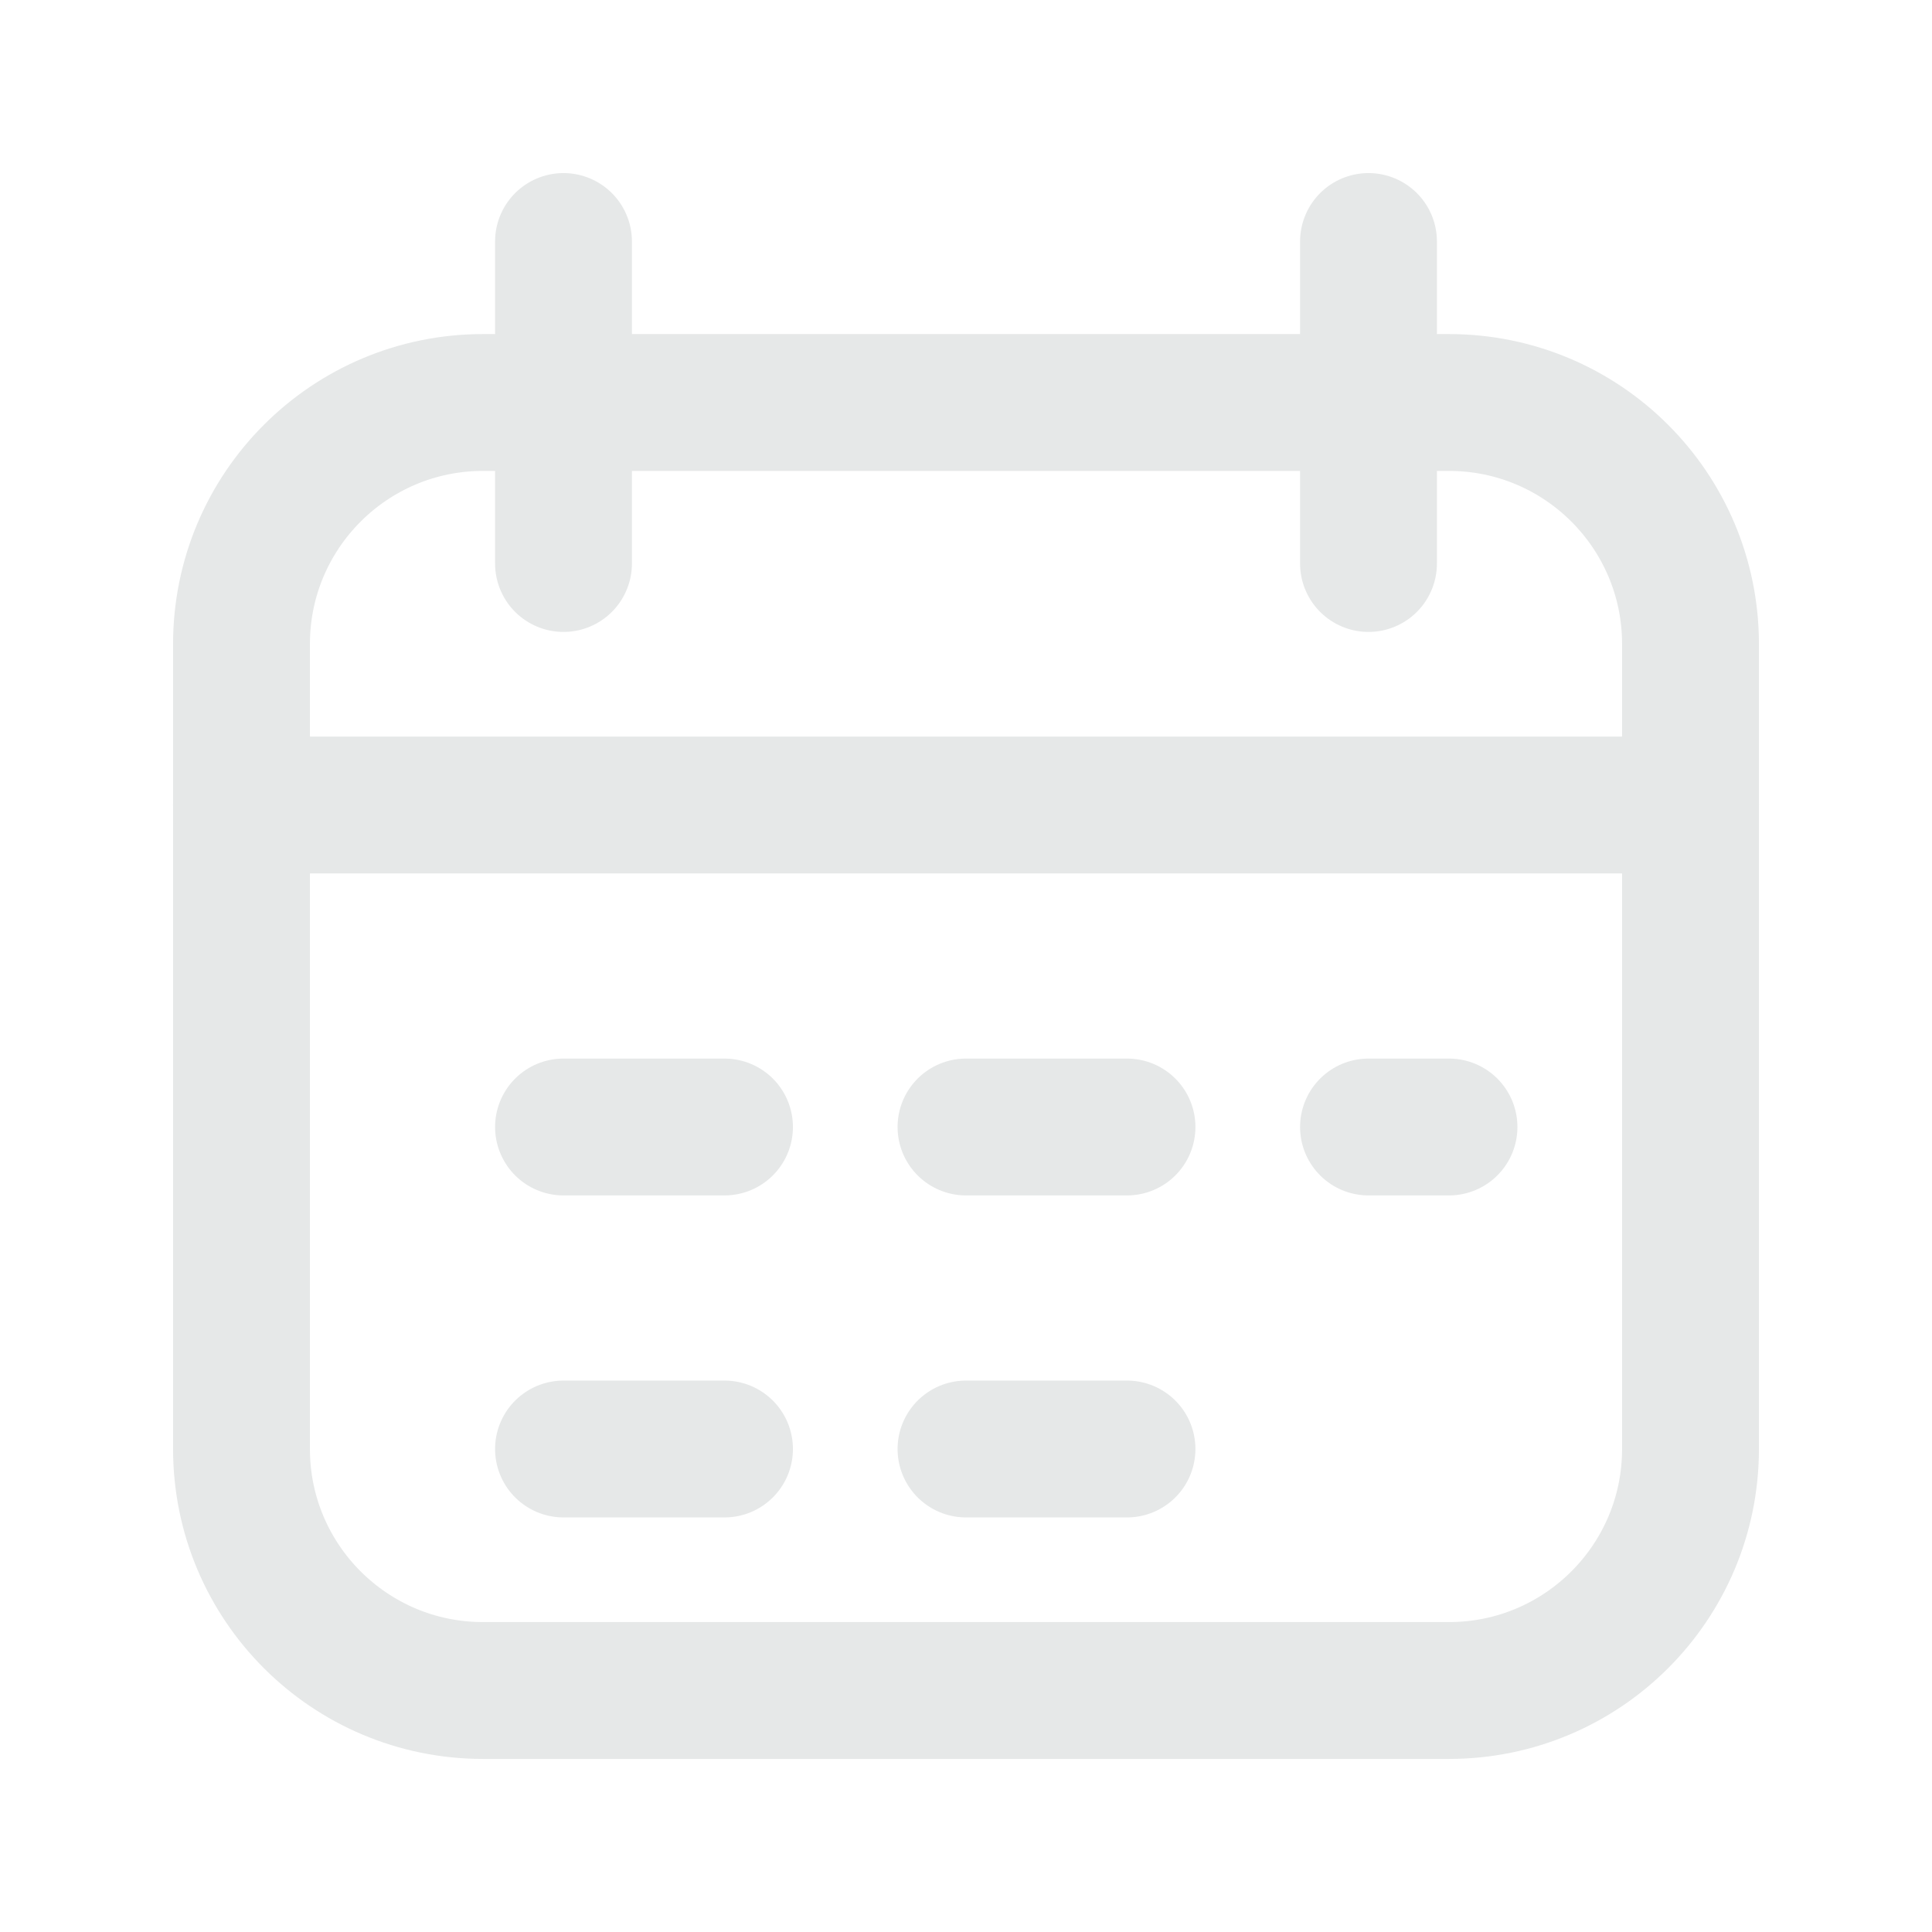
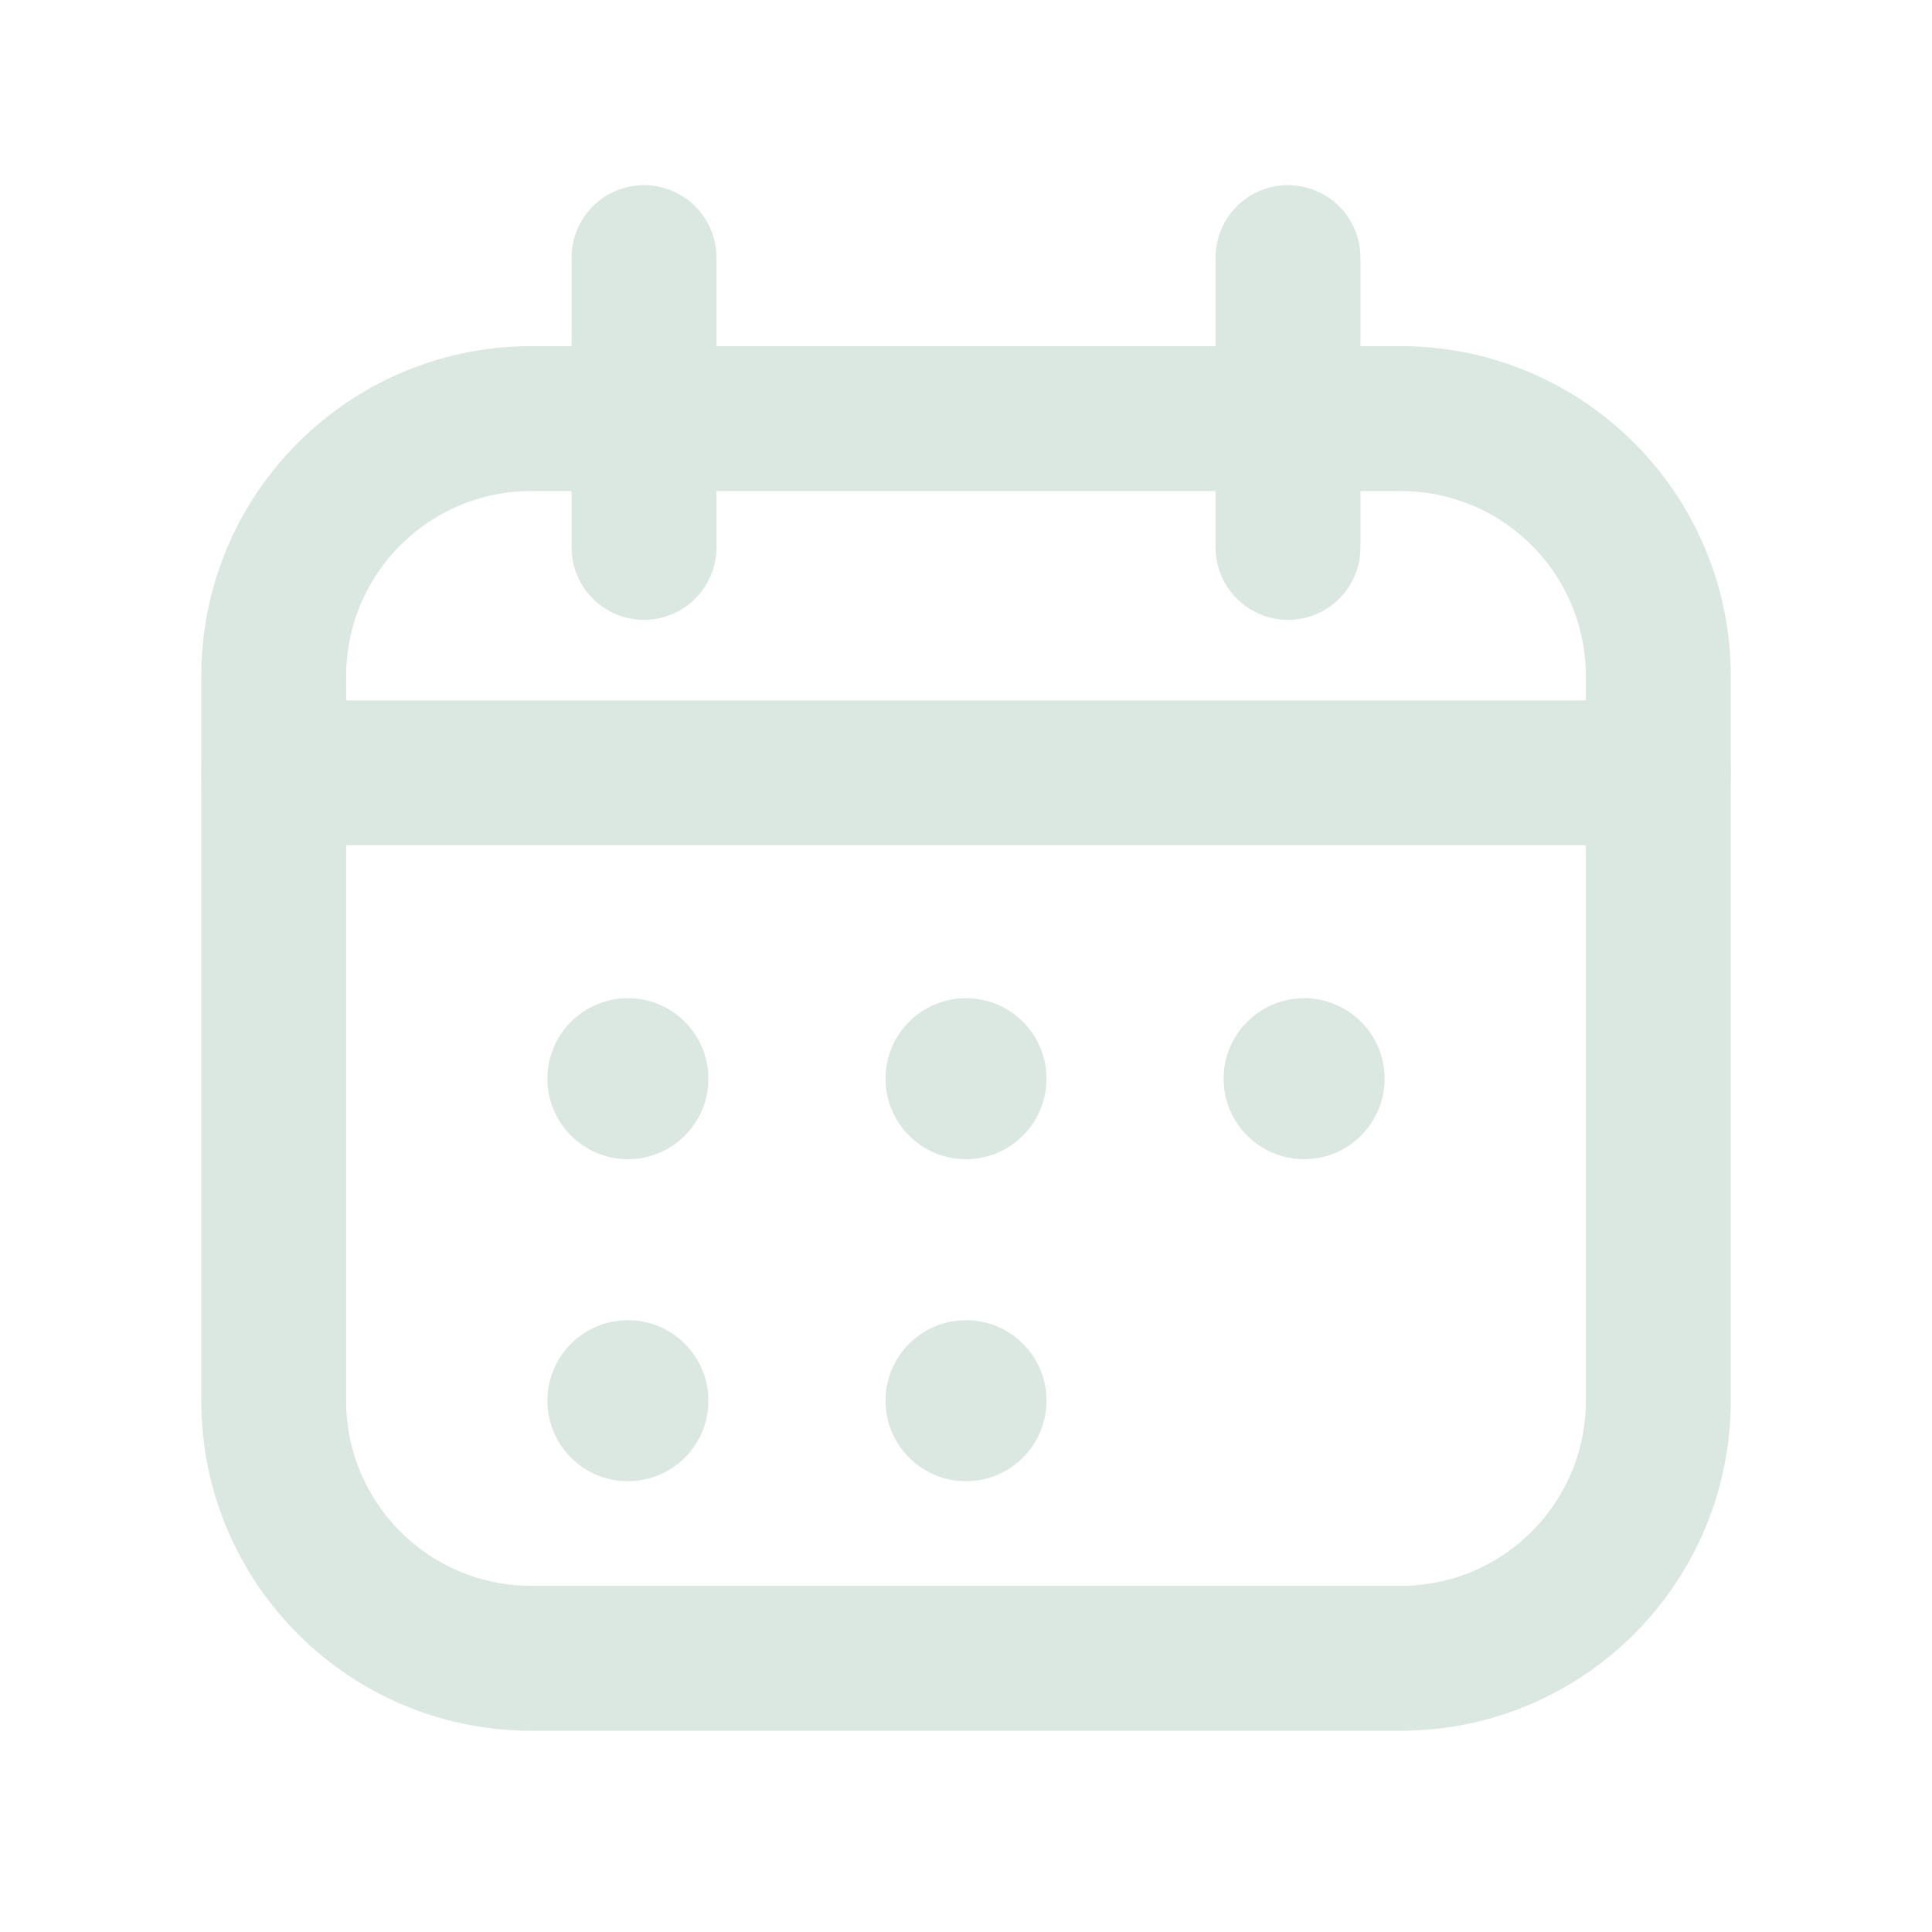
- <svg xmlns="http://www.w3.org/2000/svg" width="24" height="24" viewBox="0 0 24 24">
-   <g fill="none" stroke="#E6E8E8" stroke-width="1.7" stroke-linecap="round" stroke-linejoin="round">
-     <rect x="3" y="5" width="18" height="16" rx="3" />
-     <path d="M7 3v4M17 3v4M3 10h18M7 14h2M12 14h2M17 14h1M7 18h2M12 18h2" />
-   </g>
+ <svg xmlns="http://www.w3.org/2000/svg" viewBox="0 0 24 24" width="24" height="24" fill="none" stroke="#DBE8E2" stroke-width="1.8" stroke-linecap="round" stroke-linejoin="round">
+   <rect x="3.4" y="5.2" width="17.2" height="15.4" rx="3.2" />
+   <path d="M3.4 9.6h17.2" />
+   <path d="M8 3.2v3.6" />
+   <path d="M16 3.2v3.6" />
+   <circle cx="7.8" cy="13.4" r="1" fill="#DBE8E2" stroke="none" />
+   <circle cx="12" cy="13.4" r="1" fill="#DBE8E2" stroke="none" />
+   <circle cx="16.2" cy="13.4" r="1" fill="#DBE8E2" stroke="none" />
+   <circle cx="7.8" cy="17.4" r="1" fill="#DBE8E2" stroke="none" />
+   <circle cx="12" cy="17.4" r="1" fill="#DBE8E2" stroke="none" />
</svg>
